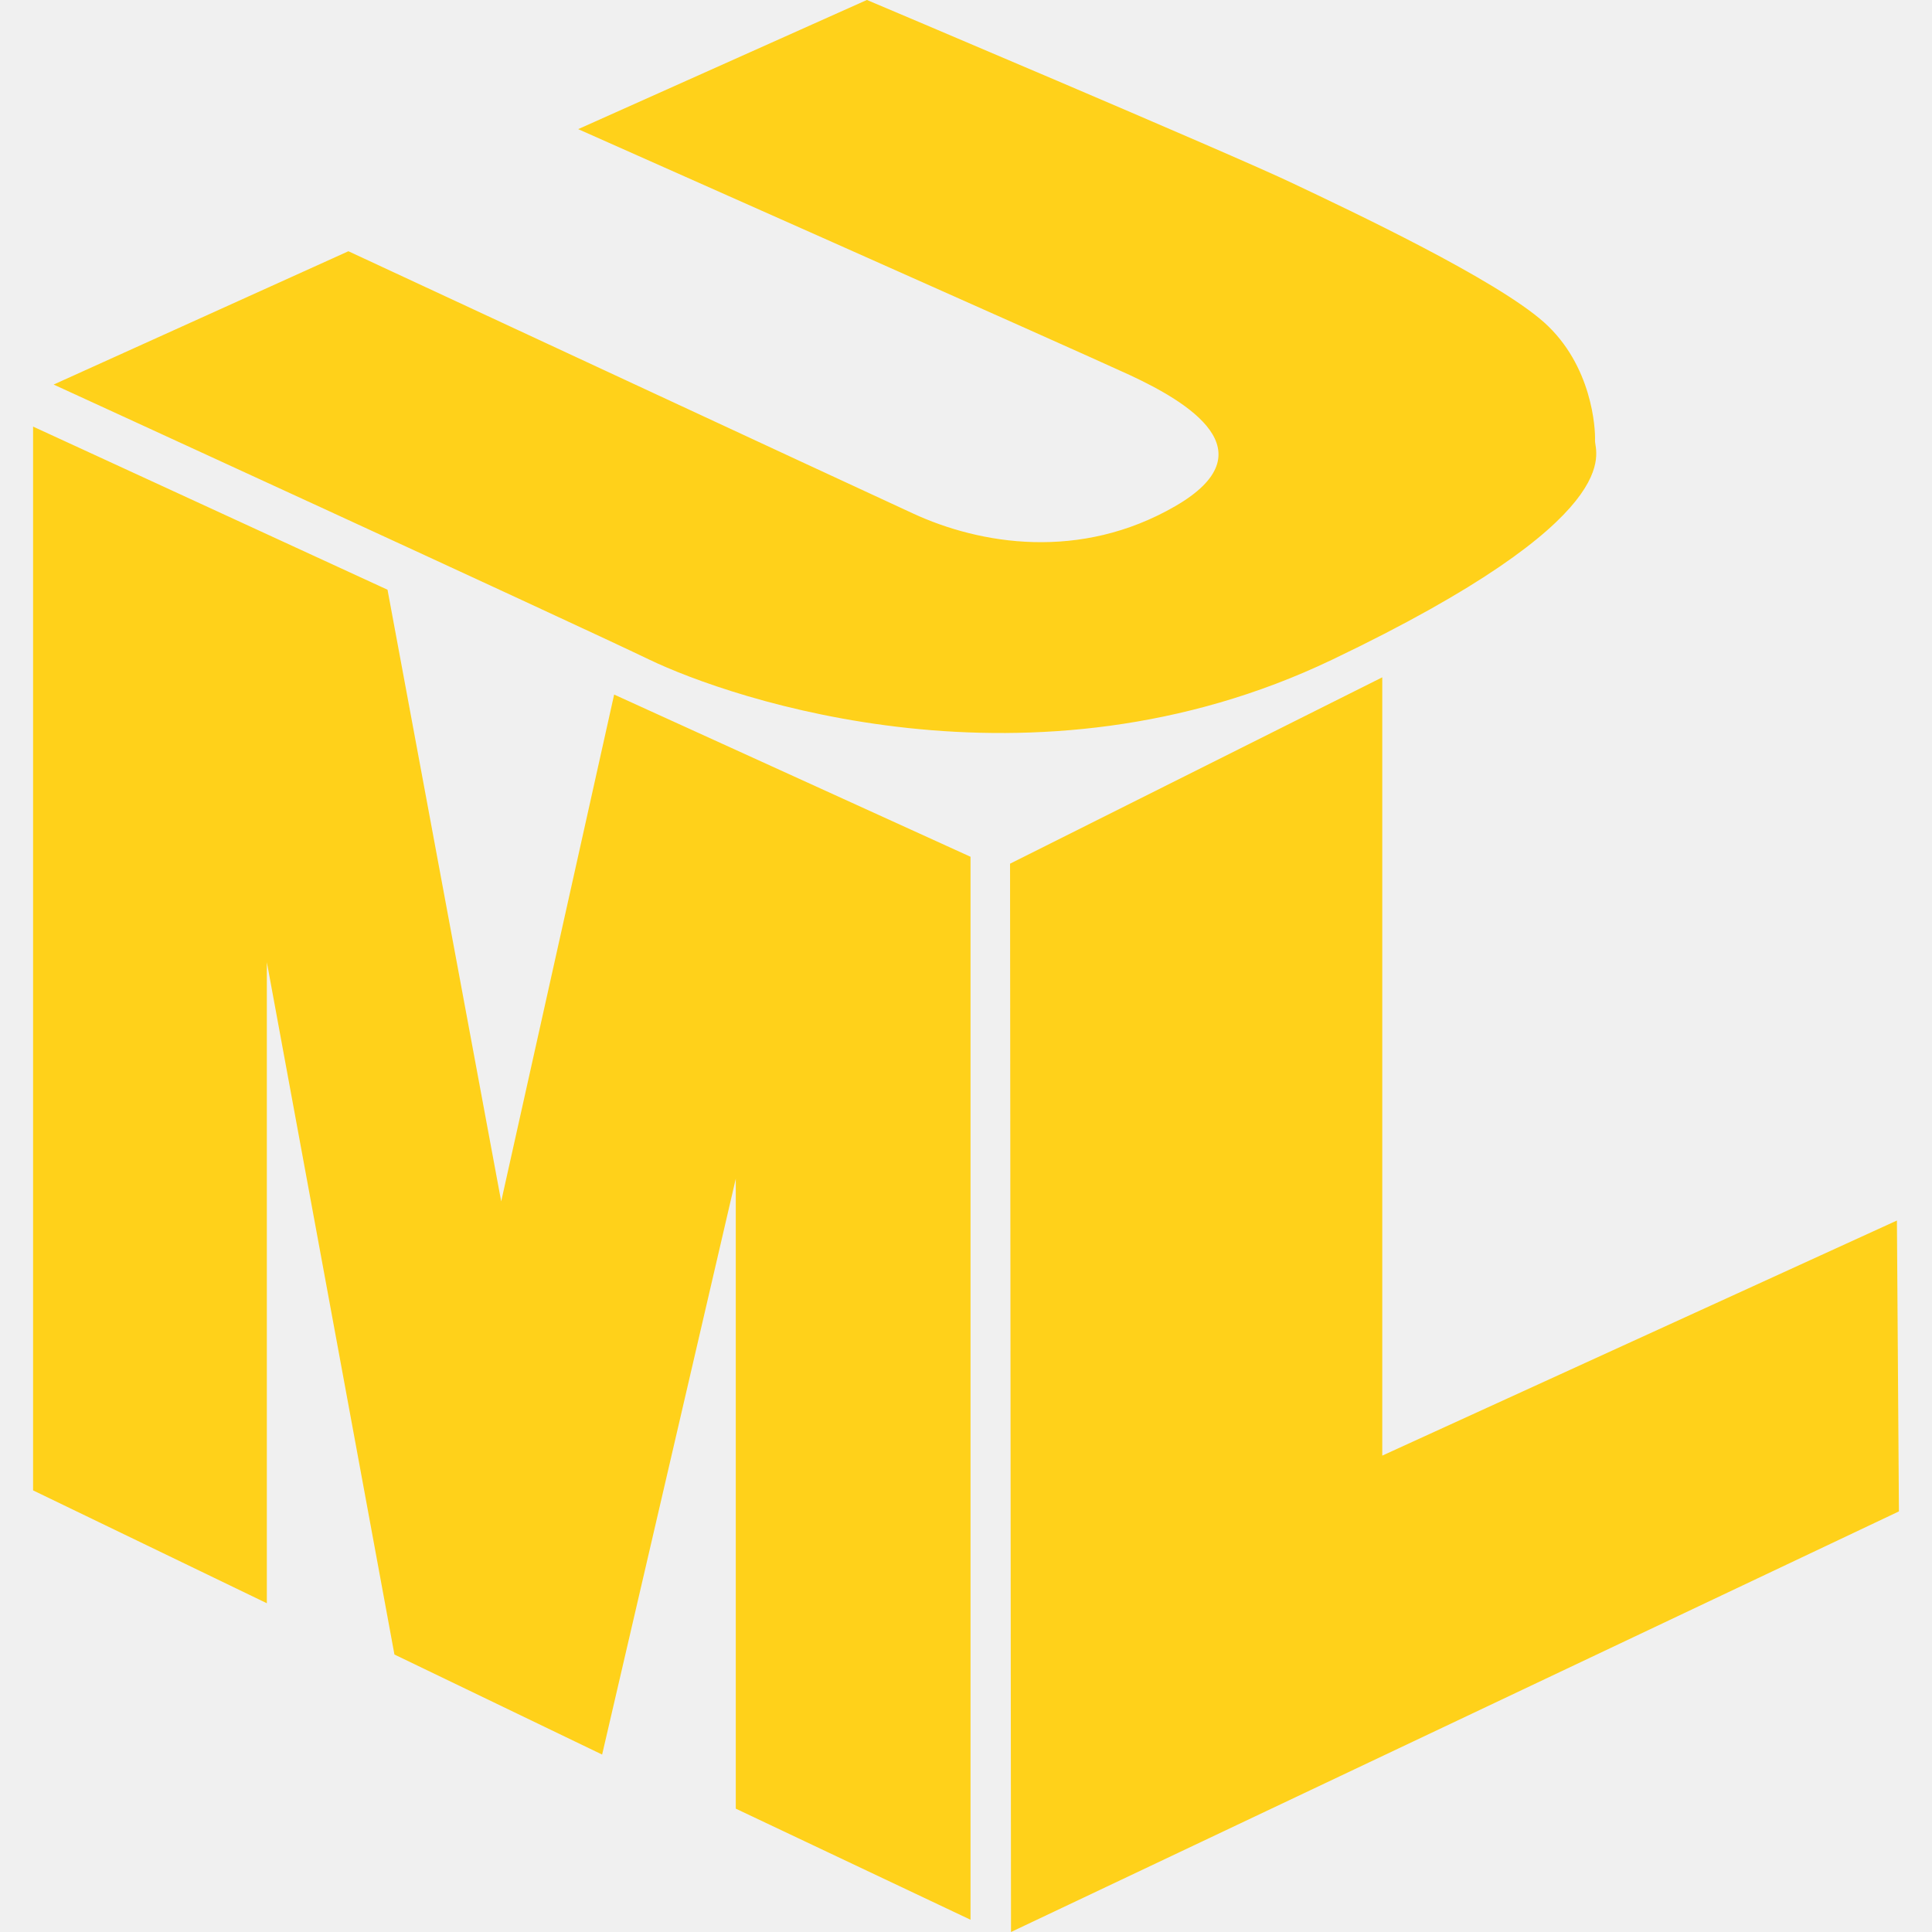
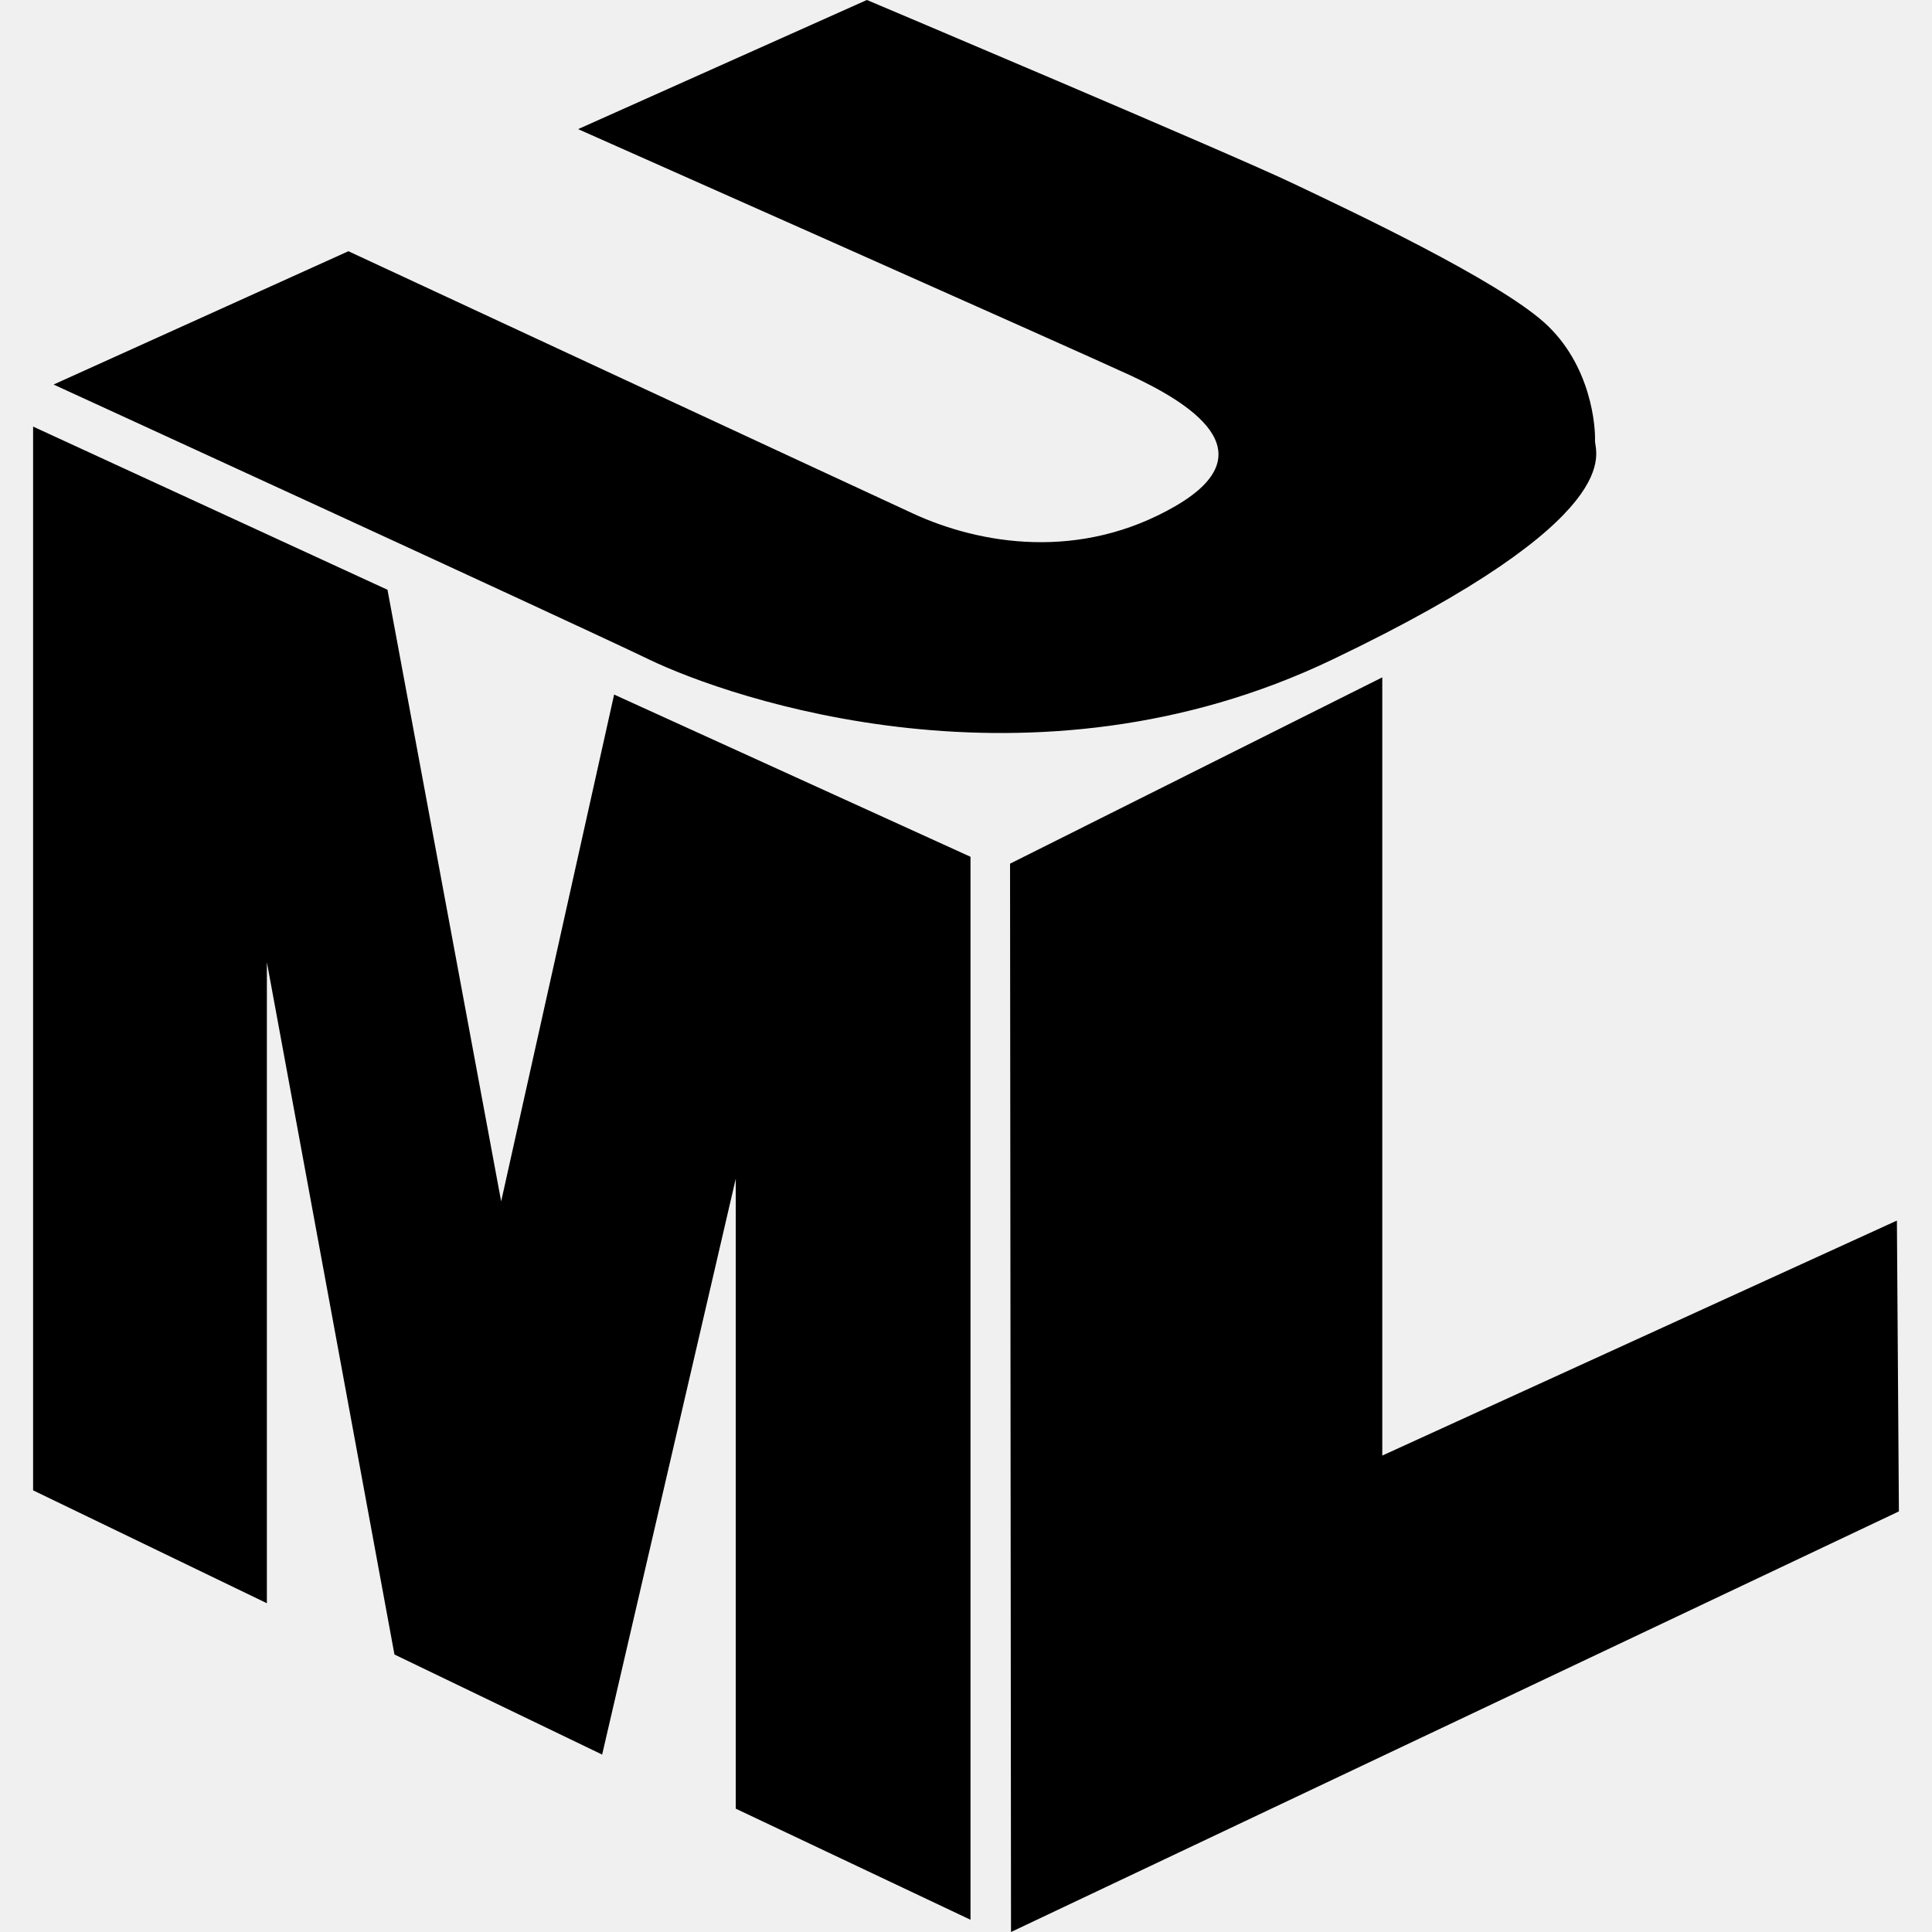
- <svg xmlns="http://www.w3.org/2000/svg" width="50" height="50" viewBox="0 0 50 50" fill="none">
-   <g clip-path="url(#clip0_83_51)">
-     <path d="M22.433 0L14.963 3.342C14.963 3.342 27.725 9.008 29.238 9.706C30.738 10.404 32.871 11.679 30.415 13.1C27.956 14.521 25.367 14.094 23.625 13.287C21.885 12.488 9.017 6.502 9.017 6.502L1.388 9.952C1.388 9.952 14.721 16.067 16.804 17.071C18.894 18.075 26.706 20.788 34.471 17.075C42.235 13.365 41.265 11.706 41.279 11.4C41.292 11.092 41.204 9.456 39.962 8.344C38.715 7.231 35.008 5.479 33.448 4.74C31.885 3.992 22.438 0 22.438 0H22.433ZM0.856 11.04V38.571L6.906 41.492V24.902L10.208 42.819L15.583 45.408L19.042 30.504V46.808L25.117 49.683V22.173L15.894 17.975L12.971 31.092L10.029 15.262L0.856 11.04ZM35.773 17.529L26.14 22.352L26.165 50L49.144 39.115L49.092 31.587L35.773 37.671V17.529Z" fill="#FFD11A" />
+ <svg xmlns="http://www.w3.org/2000/svg" width="30" height="30" viewBox="0 0 30 30" fill="none">
+   <g clip-path="url(#clip0_547_1522)">
+     <path d="M13.46 0L8.977 2.005C8.977 2.005 16.635 5.405 17.542 5.824C18.442 6.242 19.722 7.008 18.249 7.86C16.774 8.713 15.22 8.456 14.175 7.973C13.131 7.492 5.41 3.901 5.41 3.901L0.832 5.971C0.832 5.971 8.832 9.64 10.082 10.242C11.336 10.845 16.024 12.473 20.682 10.245C25.341 8.019 24.759 7.024 24.767 6.84C24.775 6.655 24.722 5.674 23.977 5.006C23.229 4.339 21.005 3.288 20.069 2.844C19.131 2.395 13.462 0 13.462 0H13.46ZM0.514 6.624V23.142L4.144 24.895V14.941L6.125 25.691L9.35 27.245L11.425 18.302V28.085L15.07 29.81V13.304L9.536 10.785L7.782 18.655L6.017 9.158L0.514 6.624ZM21.464 10.518L15.684 13.411L15.699 30L29.486 23.469L29.455 18.953L21.464 22.602V10.518Z" fill="black" />
  </g>
  <defs>
-     <clipPath id="clip0_83_51">
-       <rect width="50" height="50" fill="white" />
+     <clipPath id="clip0_547_1522">
+       <rect width="30" height="30" fill="white" />
    </clipPath>
  </defs>
</svg>
